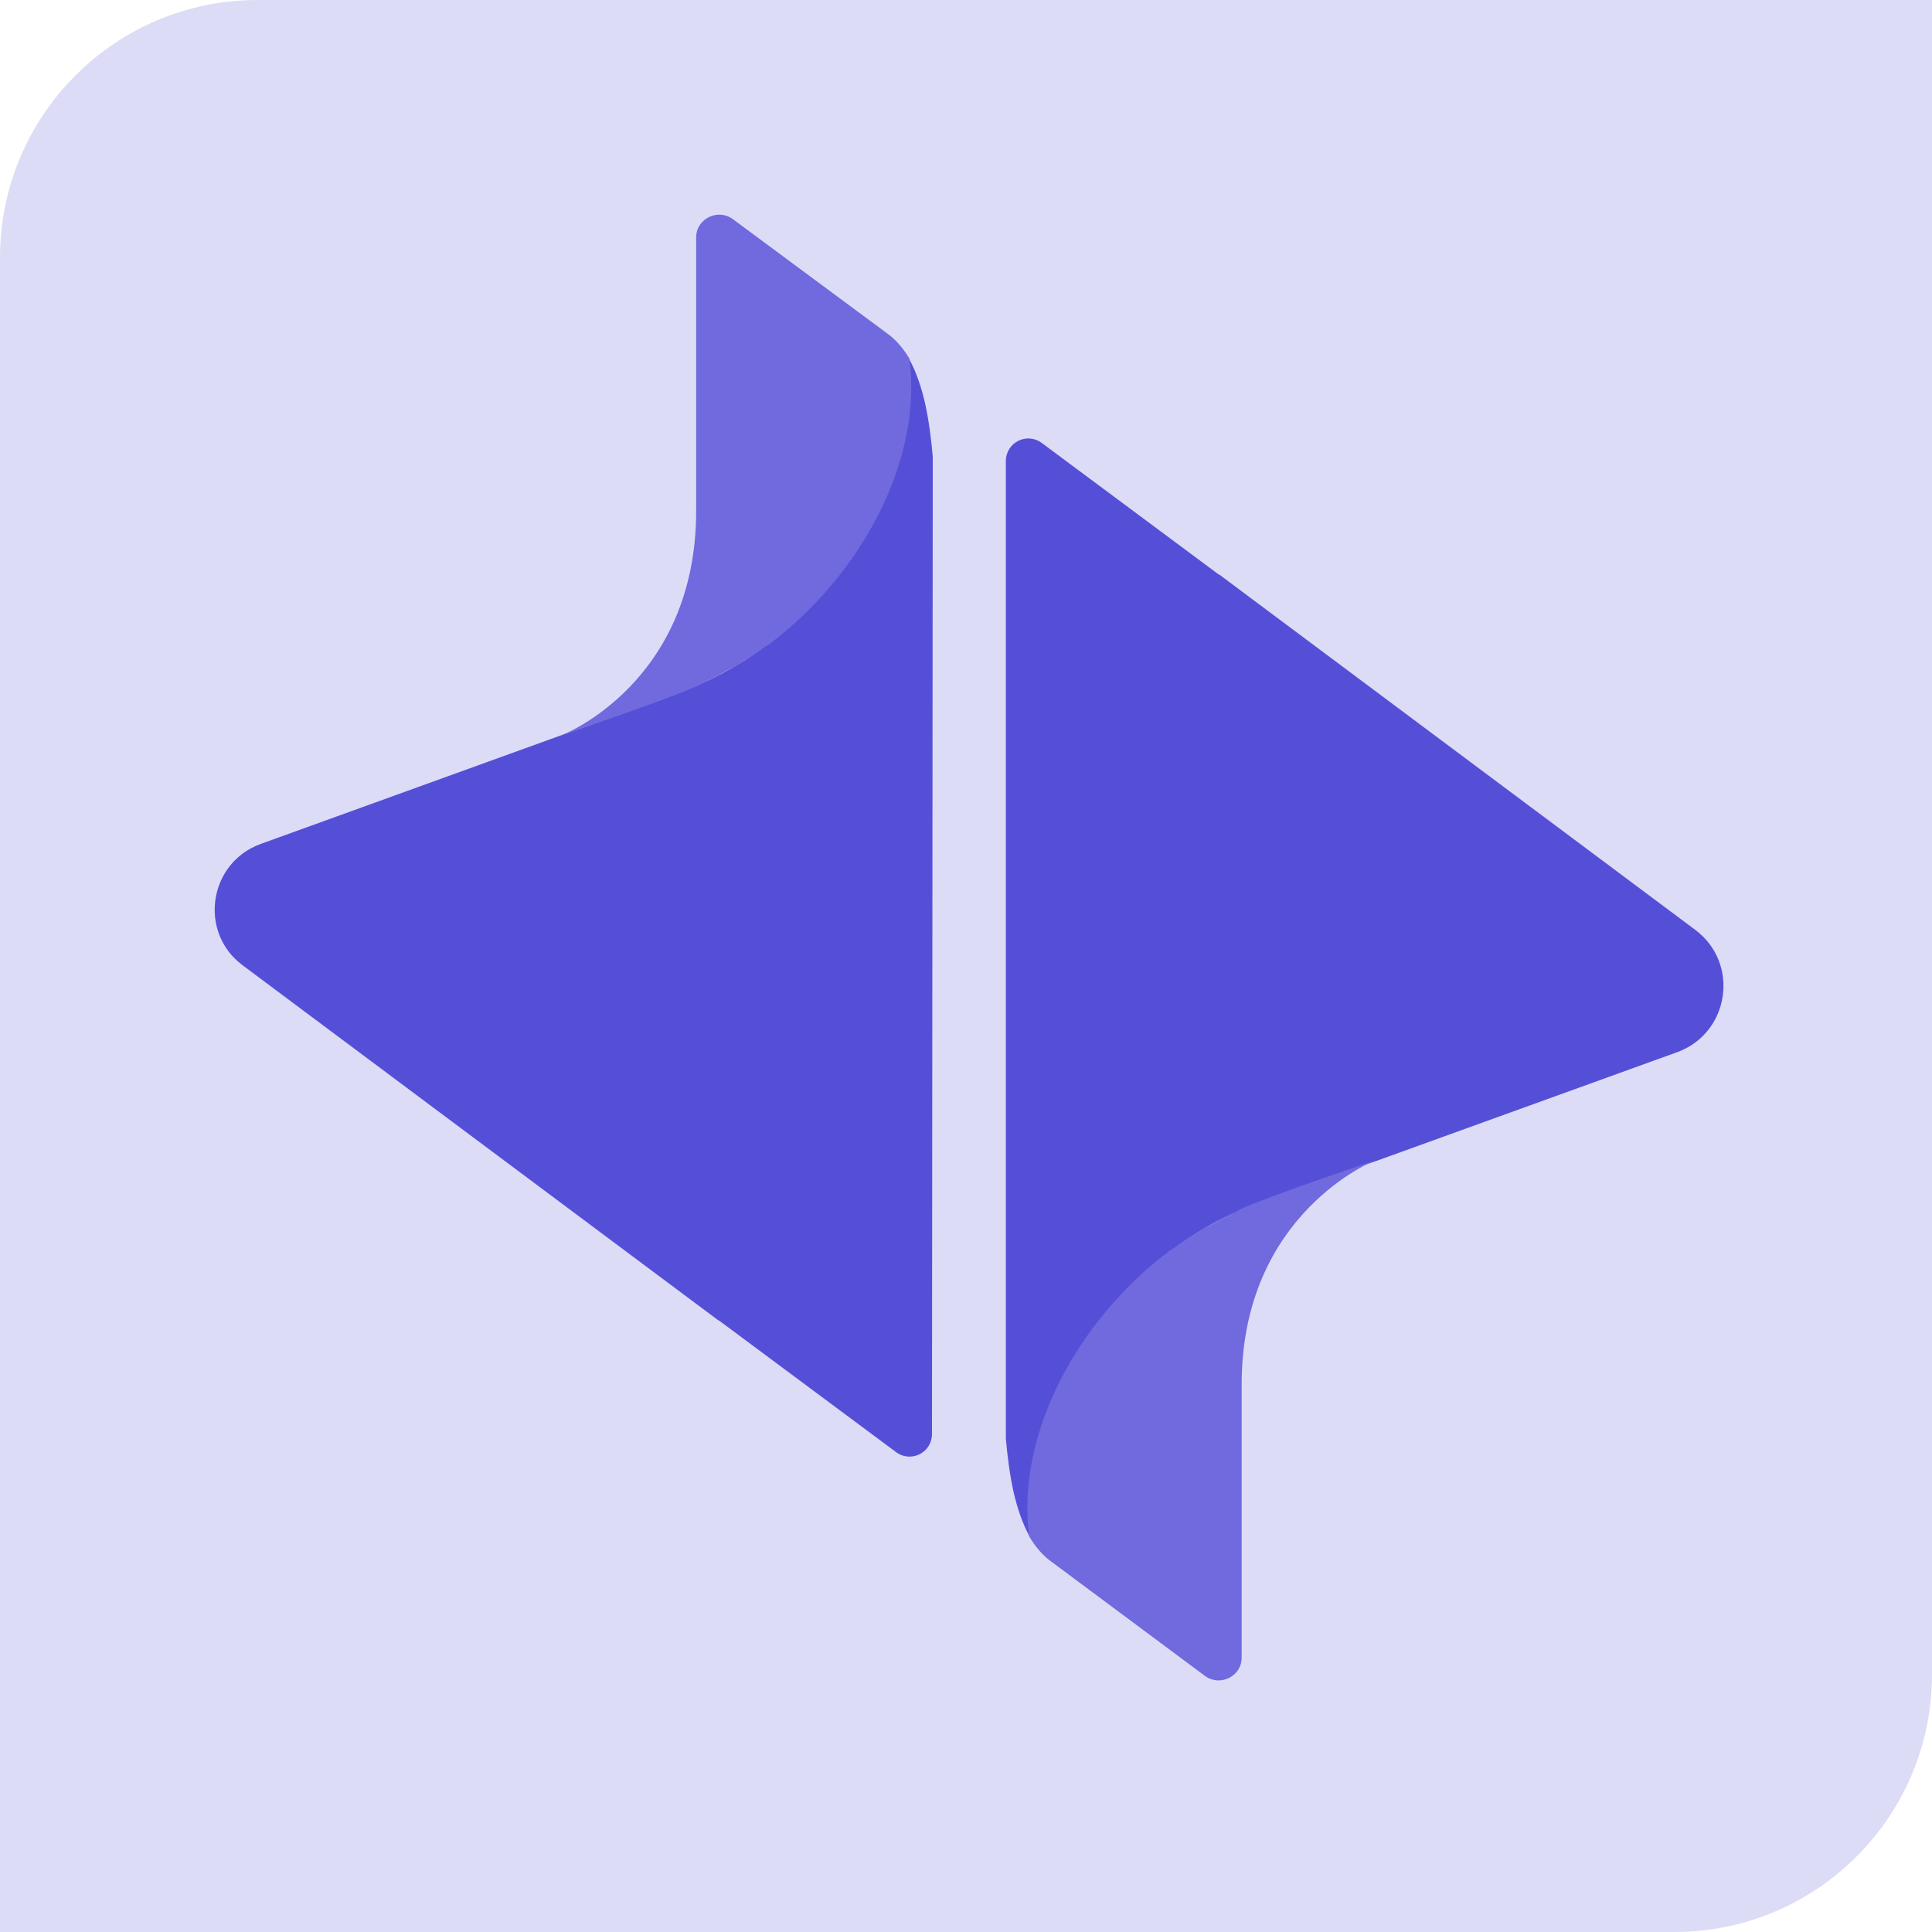
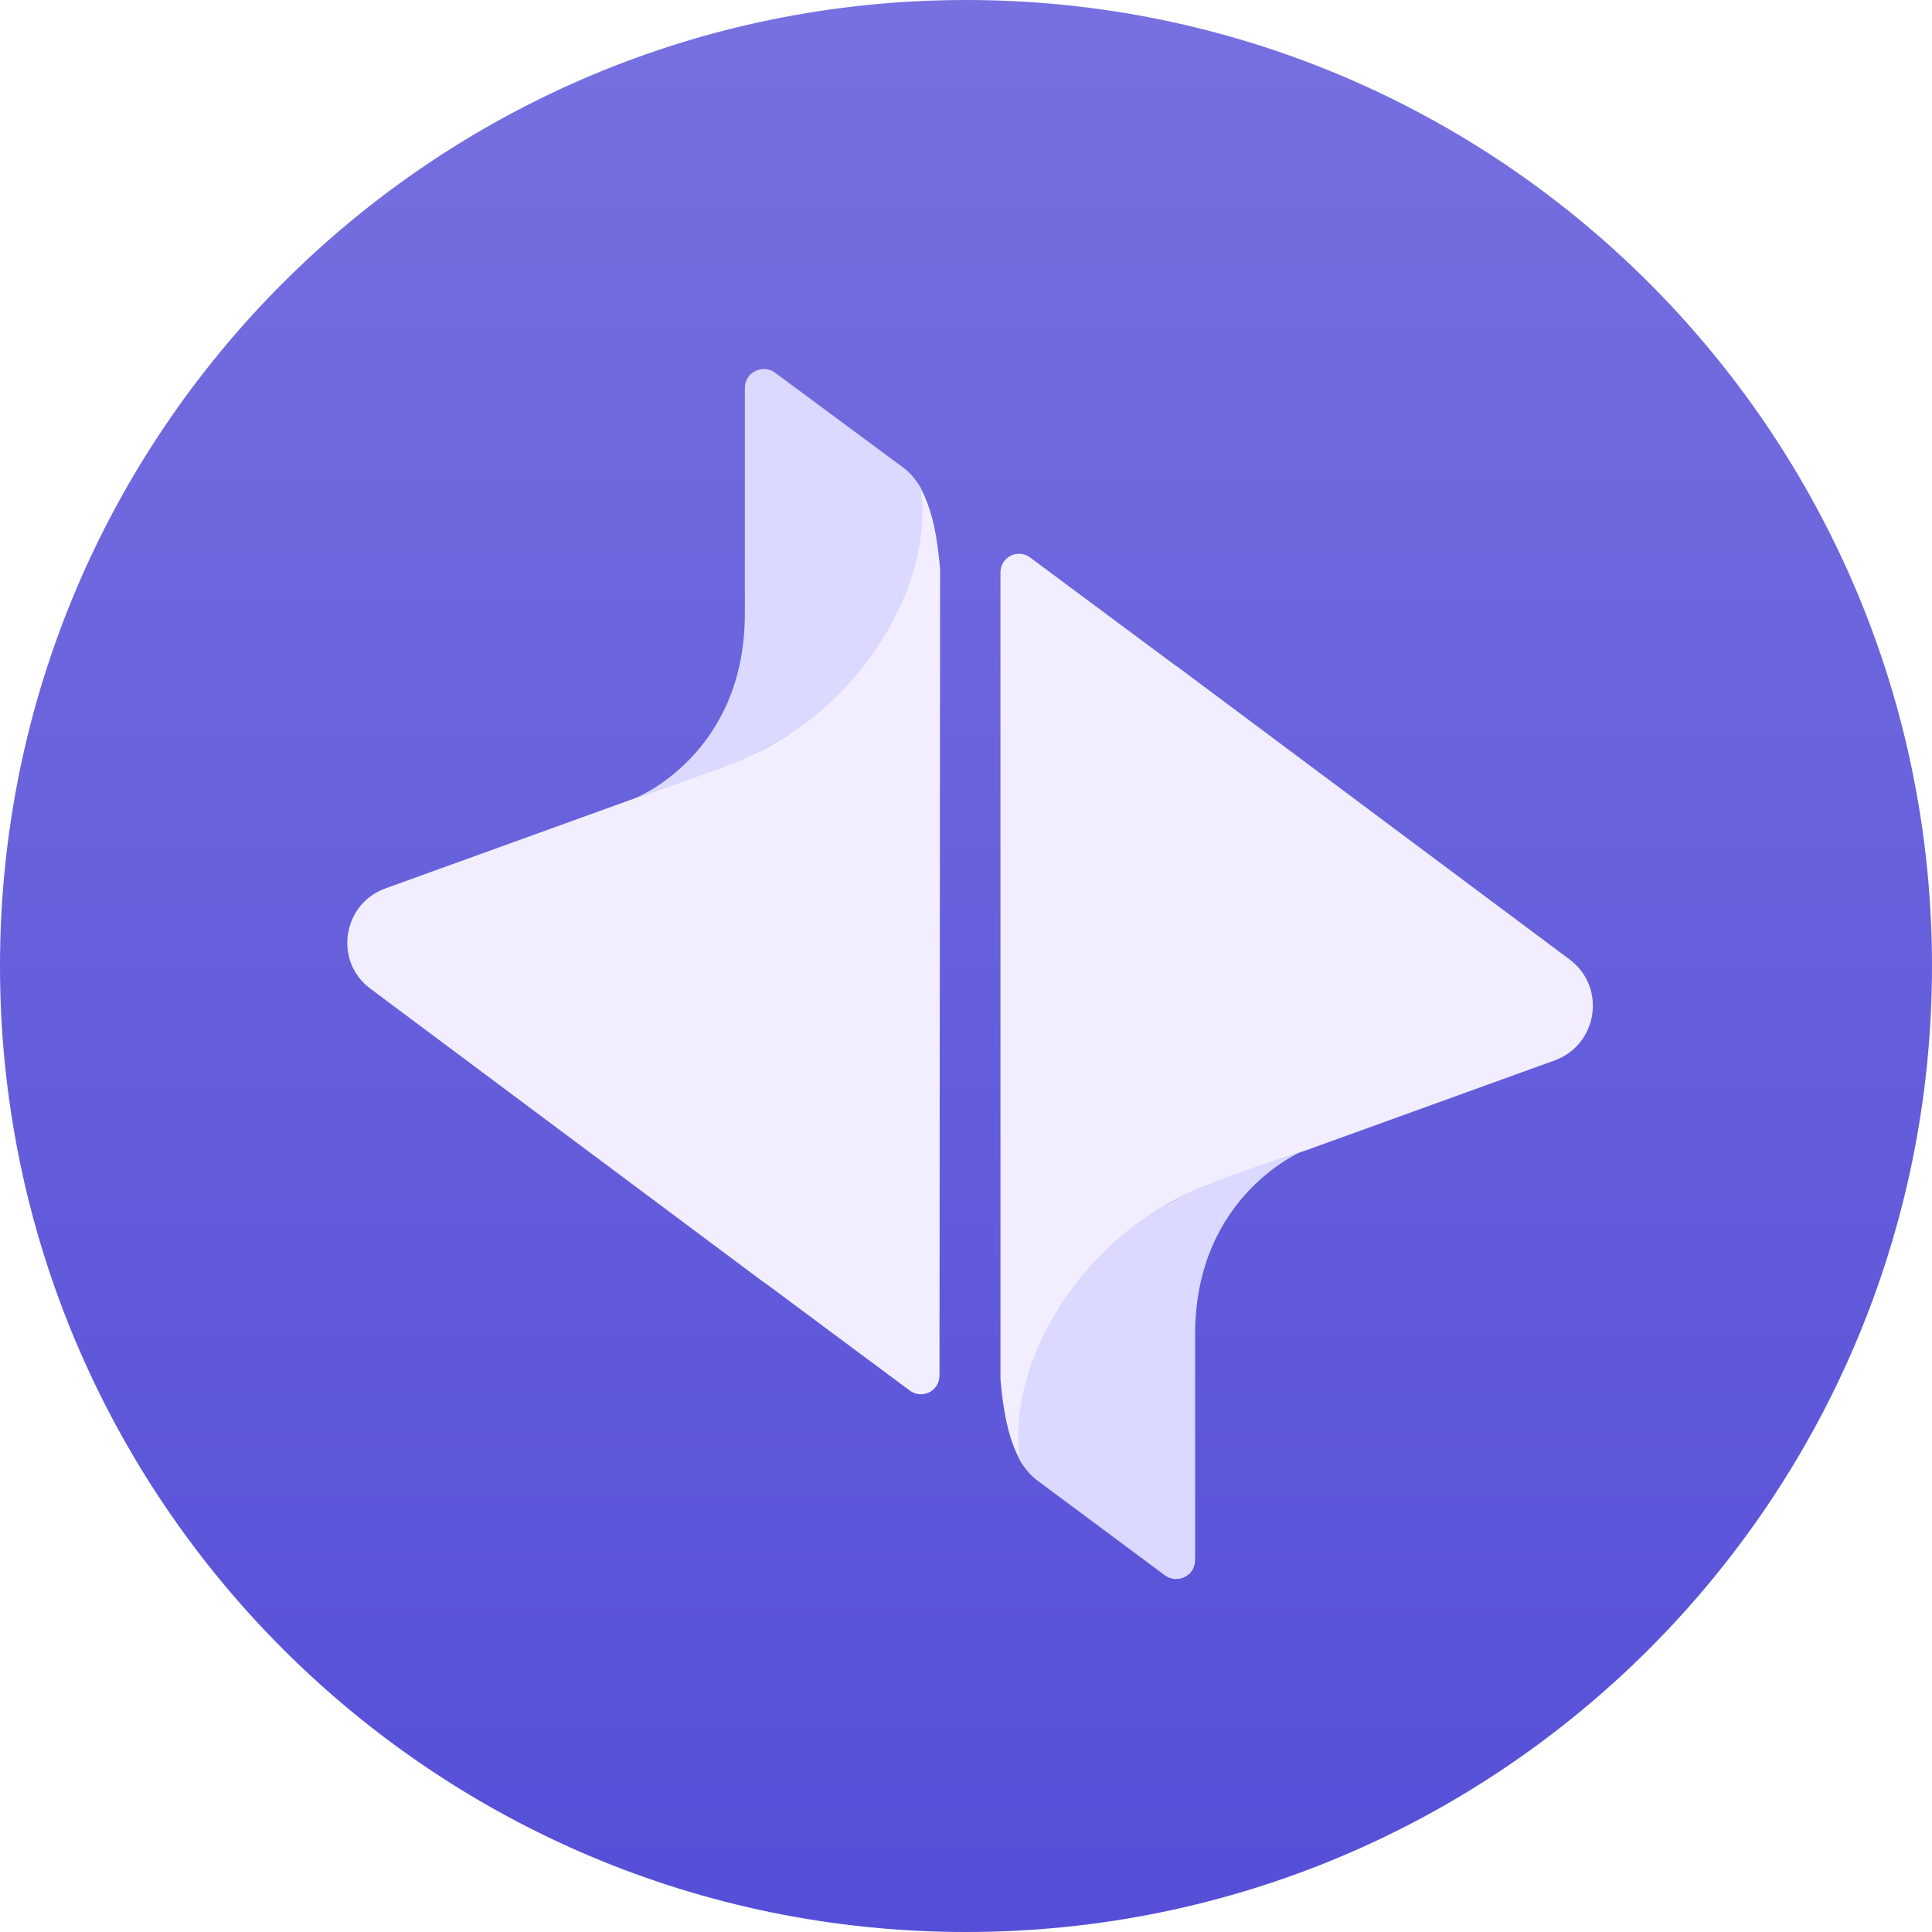
- <svg xmlns="http://www.w3.org/2000/svg" width="45" height="45" viewBox="0 0 45 45" fill="none">
-   <path d="M5.65 22.483L16.724 30.748C16.742 30.748 16.742 30.766 16.759 30.766L20.866 33.819C21.217 34.083 21.708 33.837 21.708 33.398L21.726 10.636C21.691 10.233 21.638 9.812 21.55 9.408C21.462 9.022 21.34 8.653 21.164 8.338C21.462 10.566 20.199 13.164 18.058 14.866C17.584 15.252 16.935 15.673 16.215 15.972C15.443 16.305 13.109 17.112 13.109 17.112L6.072 19.657C4.861 20.096 4.615 21.71 5.65 22.483Z" fill="#554FD8" />
-   <path d="M16.636 15.778C16.654 15.761 16.689 15.761 16.706 15.743C16.742 15.726 16.777 15.708 16.829 15.673C16.882 15.656 16.917 15.621 16.97 15.603C16.987 15.585 17.022 15.568 17.04 15.568C17.093 15.533 17.163 15.498 17.215 15.463C17.233 15.445 17.251 15.445 17.268 15.428C17.321 15.392 17.373 15.357 17.444 15.322C17.479 15.305 17.496 15.287 17.531 15.27C17.567 15.235 17.619 15.217 17.654 15.182C17.707 15.147 17.759 15.094 17.83 15.059C17.847 15.059 17.847 15.041 17.865 15.041C17.935 14.989 18.005 14.936 18.075 14.883C20.216 13.181 21.48 10.584 21.182 8.355C21.059 8.144 20.901 7.951 20.725 7.811L17.075 5.108C16.724 4.845 16.215 5.091 16.215 5.53V11.9C16.215 15.901 13.109 17.112 13.109 17.112C13.109 17.112 15.46 16.323 16.215 15.989C16.356 15.919 16.496 15.849 16.636 15.778Z" fill="#7770E0" />
-   <path d="M39.486 21.658L28.412 13.392C28.394 13.392 28.394 13.374 28.377 13.374L24.27 10.321C23.919 10.057 23.428 10.303 23.428 10.742V33.504C23.463 33.907 23.516 34.328 23.603 34.732C23.691 35.118 23.814 35.487 23.989 35.803C23.691 33.574 24.955 30.976 27.096 29.274C27.57 28.888 28.219 28.467 28.938 28.169C29.693 27.835 32.045 27.045 32.045 27.045L39.082 24.501C40.293 24.044 40.521 22.43 39.486 21.658Z" fill="#554FD8" />
-   <path d="M28.517 28.361C28.5 28.379 28.465 28.379 28.447 28.397C28.412 28.414 28.377 28.432 28.324 28.467C28.272 28.484 28.237 28.52 28.184 28.537C28.166 28.555 28.131 28.572 28.114 28.572C28.061 28.607 27.991 28.642 27.938 28.677C27.921 28.695 27.903 28.695 27.886 28.712C27.833 28.748 27.78 28.783 27.71 28.818C27.675 28.835 27.657 28.853 27.622 28.87C27.587 28.906 27.535 28.923 27.5 28.958C27.447 28.993 27.394 29.046 27.324 29.081C27.306 29.081 27.306 29.099 27.289 29.099C27.219 29.151 27.148 29.204 27.078 29.257C24.937 30.959 23.674 33.556 23.972 35.785C24.095 35.996 24.253 36.189 24.428 36.329L28.061 39.032C28.412 39.295 28.921 39.049 28.921 38.611V32.24C28.921 28.256 32.027 27.028 32.027 27.028C32.027 27.028 29.676 27.817 28.921 28.151C28.798 28.221 28.658 28.291 28.517 28.361Z" fill="#7770E0" />
-   <path opacity="0.2" d="M0 6C0 2.686 2.686 0 6 0H45V39C45 42.314 42.314 45 39 45H0V6Z" fill="#554FD8" />
+ <svg xmlns="http://www.w3.org/2000/svg" width="32" height="32" viewBox="0 0 32 32" fill="none">
+   <circle cx="16" cy="16" r="16" fill="url(#paint0_linear_289_7747)" />
+   <path d="M6.134 16.375L12.635 21.227C12.645 21.227 12.645 21.238 12.655 21.238L15.066 23.03C15.272 23.185 15.561 23.041 15.561 22.783L15.571 9.421C15.55 9.184 15.52 8.937 15.468 8.7C15.416 8.473 15.344 8.257 15.241 8.071C15.416 9.38 14.675 10.905 13.418 11.904C13.14 12.131 12.758 12.378 12.336 12.553C11.883 12.749 10.513 13.223 10.513 13.223L6.381 14.716C5.671 14.974 5.526 15.922 6.134 16.375Z" fill="#F2EEFF" />
+   <path d="M12.584 12.44C12.594 12.429 12.615 12.429 12.625 12.419C12.646 12.409 12.666 12.399 12.697 12.378C12.728 12.368 12.749 12.347 12.78 12.337C12.79 12.326 12.811 12.316 12.821 12.316C12.852 12.296 12.893 12.275 12.924 12.254C12.934 12.244 12.944 12.244 12.955 12.234C12.986 12.213 13.017 12.192 13.058 12.172C13.078 12.162 13.089 12.151 13.109 12.141C13.13 12.12 13.161 12.11 13.181 12.089C13.212 12.069 13.243 12.038 13.284 12.017C13.295 12.017 13.295 12.007 13.305 12.007C13.346 11.976 13.387 11.945 13.429 11.914C14.686 10.915 15.427 9.39 15.252 8.082C15.18 7.958 15.087 7.845 14.984 7.762L12.841 6.176C12.635 6.021 12.337 6.166 12.337 6.423V10.163C12.337 12.512 10.513 13.223 10.513 13.223C10.513 13.223 11.894 12.759 12.337 12.563C12.419 12.522 12.502 12.481 12.584 12.44Z" fill="#DBD9FF" />
+   <path d="M25.997 15.891L19.496 11.039C19.486 11.039 19.486 11.028 19.476 11.028L17.065 9.236C16.859 9.081 16.571 9.225 16.571 9.483V22.845C16.591 23.082 16.622 23.329 16.674 23.566C16.725 23.793 16.797 24.009 16.9 24.195C16.725 22.886 17.467 21.361 18.724 20.362C19.002 20.136 19.383 19.888 19.805 19.713C20.248 19.517 21.629 19.054 21.629 19.054L25.76 17.56C26.471 17.292 26.605 16.344 25.997 15.891Z" fill="#F2EEFF" />
+   <path d="M19.558 19.826C19.548 19.837 19.528 19.837 19.517 19.847C19.497 19.857 19.476 19.868 19.445 19.888C19.414 19.898 19.394 19.919 19.363 19.93C19.352 19.94 19.332 19.95 19.322 19.95C19.291 19.971 19.249 19.991 19.218 20.012C19.208 20.022 19.198 20.022 19.188 20.032C19.157 20.053 19.126 20.074 19.085 20.094C19.064 20.105 19.054 20.115 19.033 20.125C19.012 20.146 18.982 20.156 18.961 20.177C18.93 20.197 18.899 20.228 18.858 20.249C18.848 20.249 18.848 20.259 18.837 20.259C18.796 20.29 18.755 20.321 18.714 20.352C17.457 21.351 16.715 22.876 16.89 24.184C16.962 24.308 17.055 24.421 17.158 24.504L19.291 26.09C19.497 26.245 19.795 26.101 19.795 25.843V22.103C19.795 19.765 21.619 19.044 21.619 19.044C21.619 19.044 20.238 19.507 19.795 19.703C19.723 19.744 19.641 19.785 19.558 19.826Z" fill="#DBD9FF" />
+   <defs>
+     <linearGradient id="paint0_linear_289_7747" x1="16" y1="0" x2="16" y2="32" gradientUnits="userSpaceOnUse">
+       <stop stop-color="#7770E0" />
+       <stop offset="1" stop-color="#554FD8" />
+     </linearGradient>
+   </defs>
</svg>
